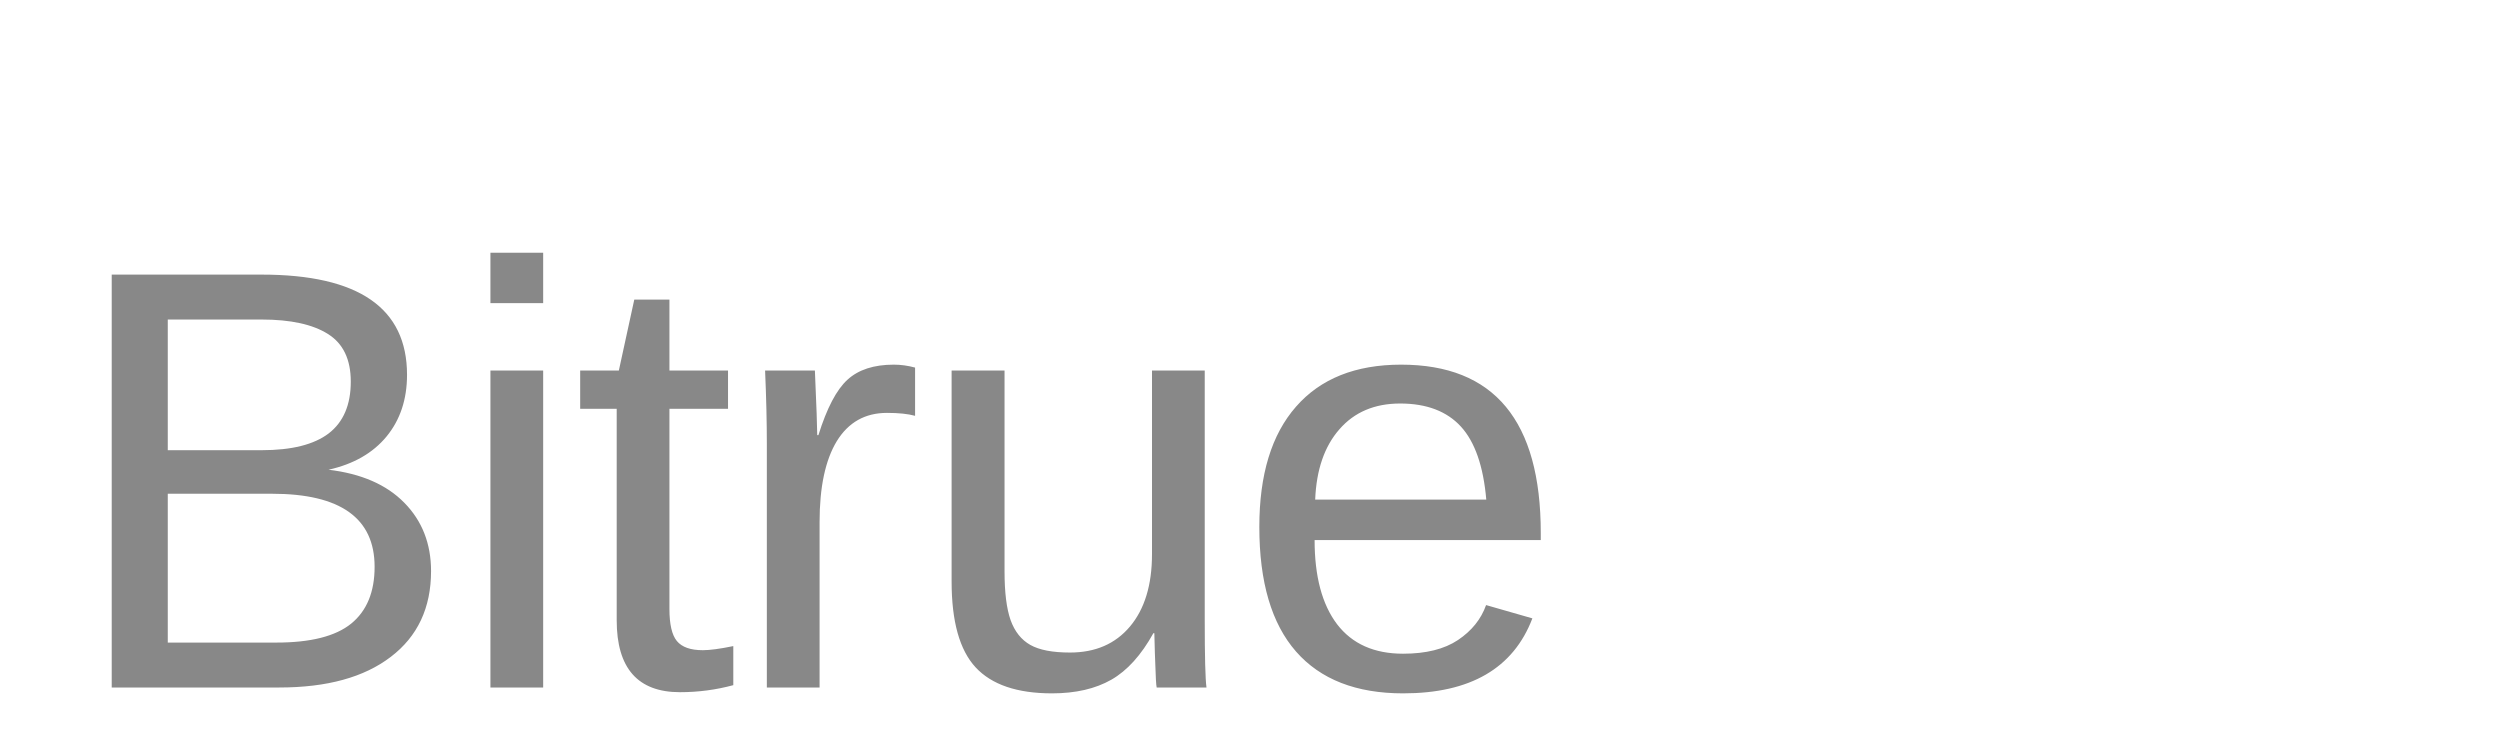
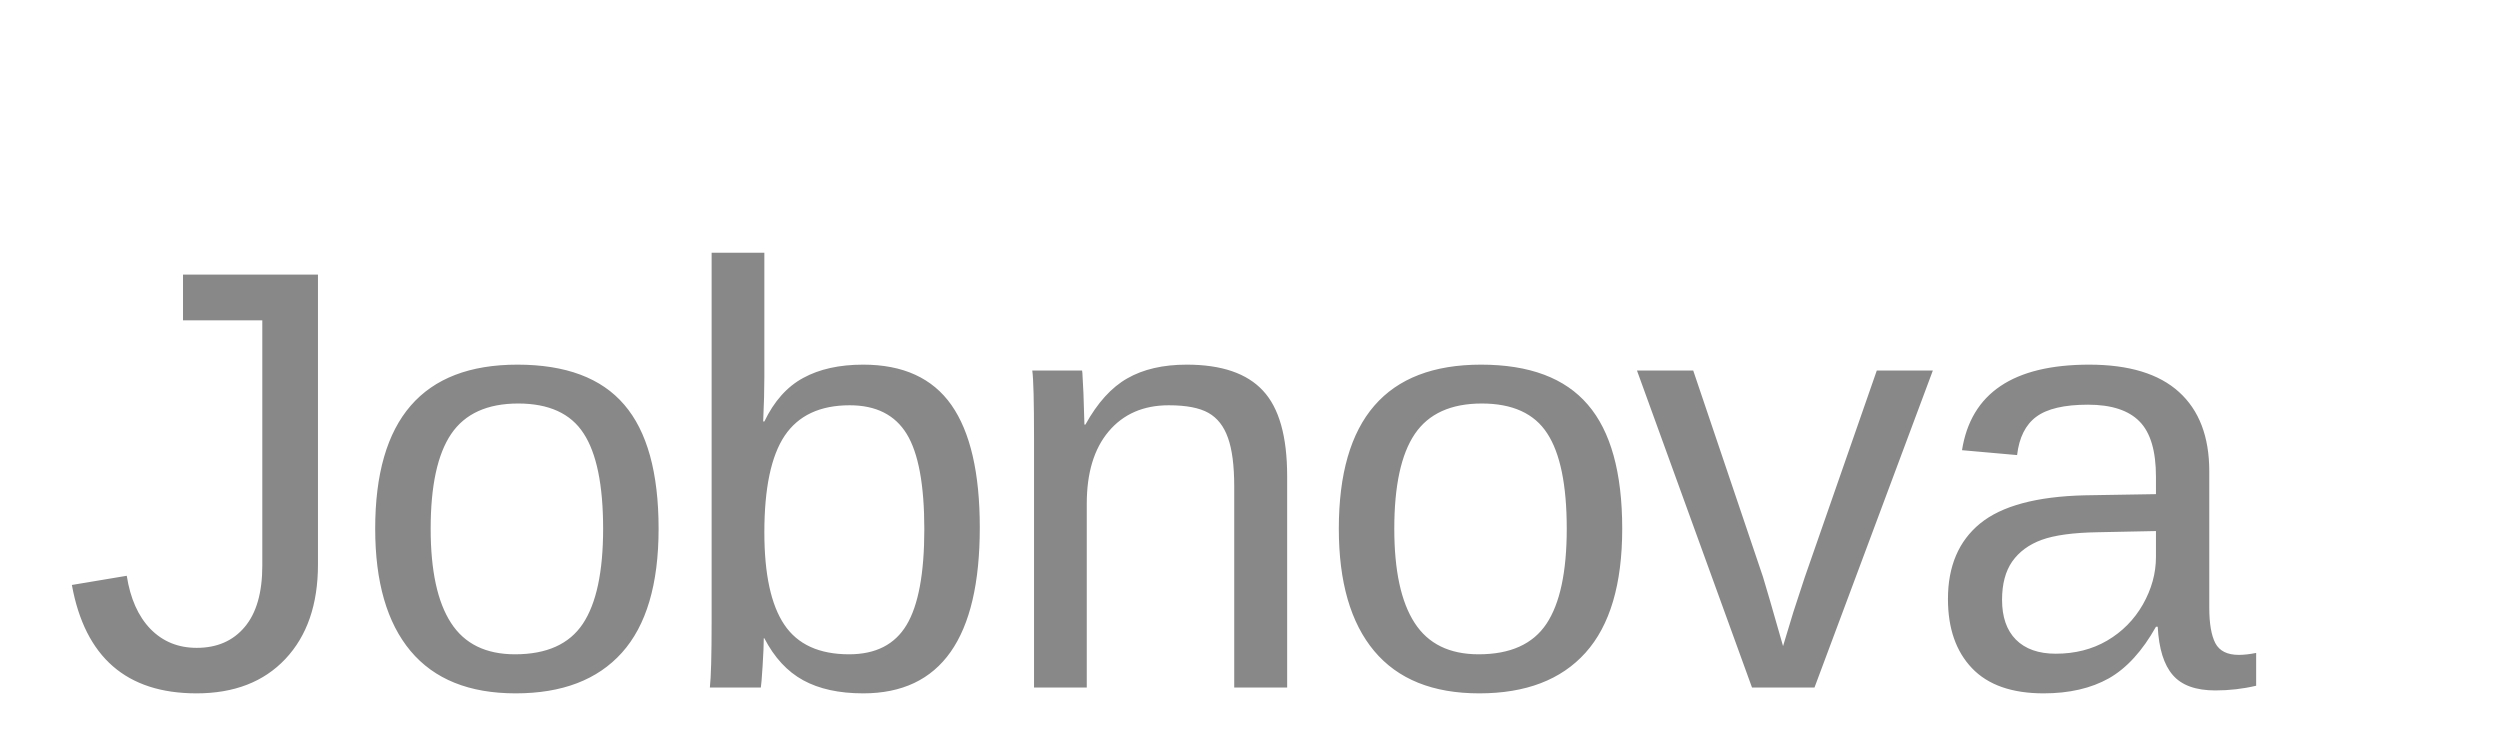
<svg xmlns="http://www.w3.org/2000/svg" viewBox="0 0 200 60" preserveAspectRatio="xMidYMid meet">
  <text x="5" y="55" style="font-family: 'Arial', 'Helvetica', sans-serif; font-weight: normal; font-size: 48px; fill: #888888; letter-spacing: -1px;">
-     Bitrue
+     Jobnova
  </text>
</svg>
